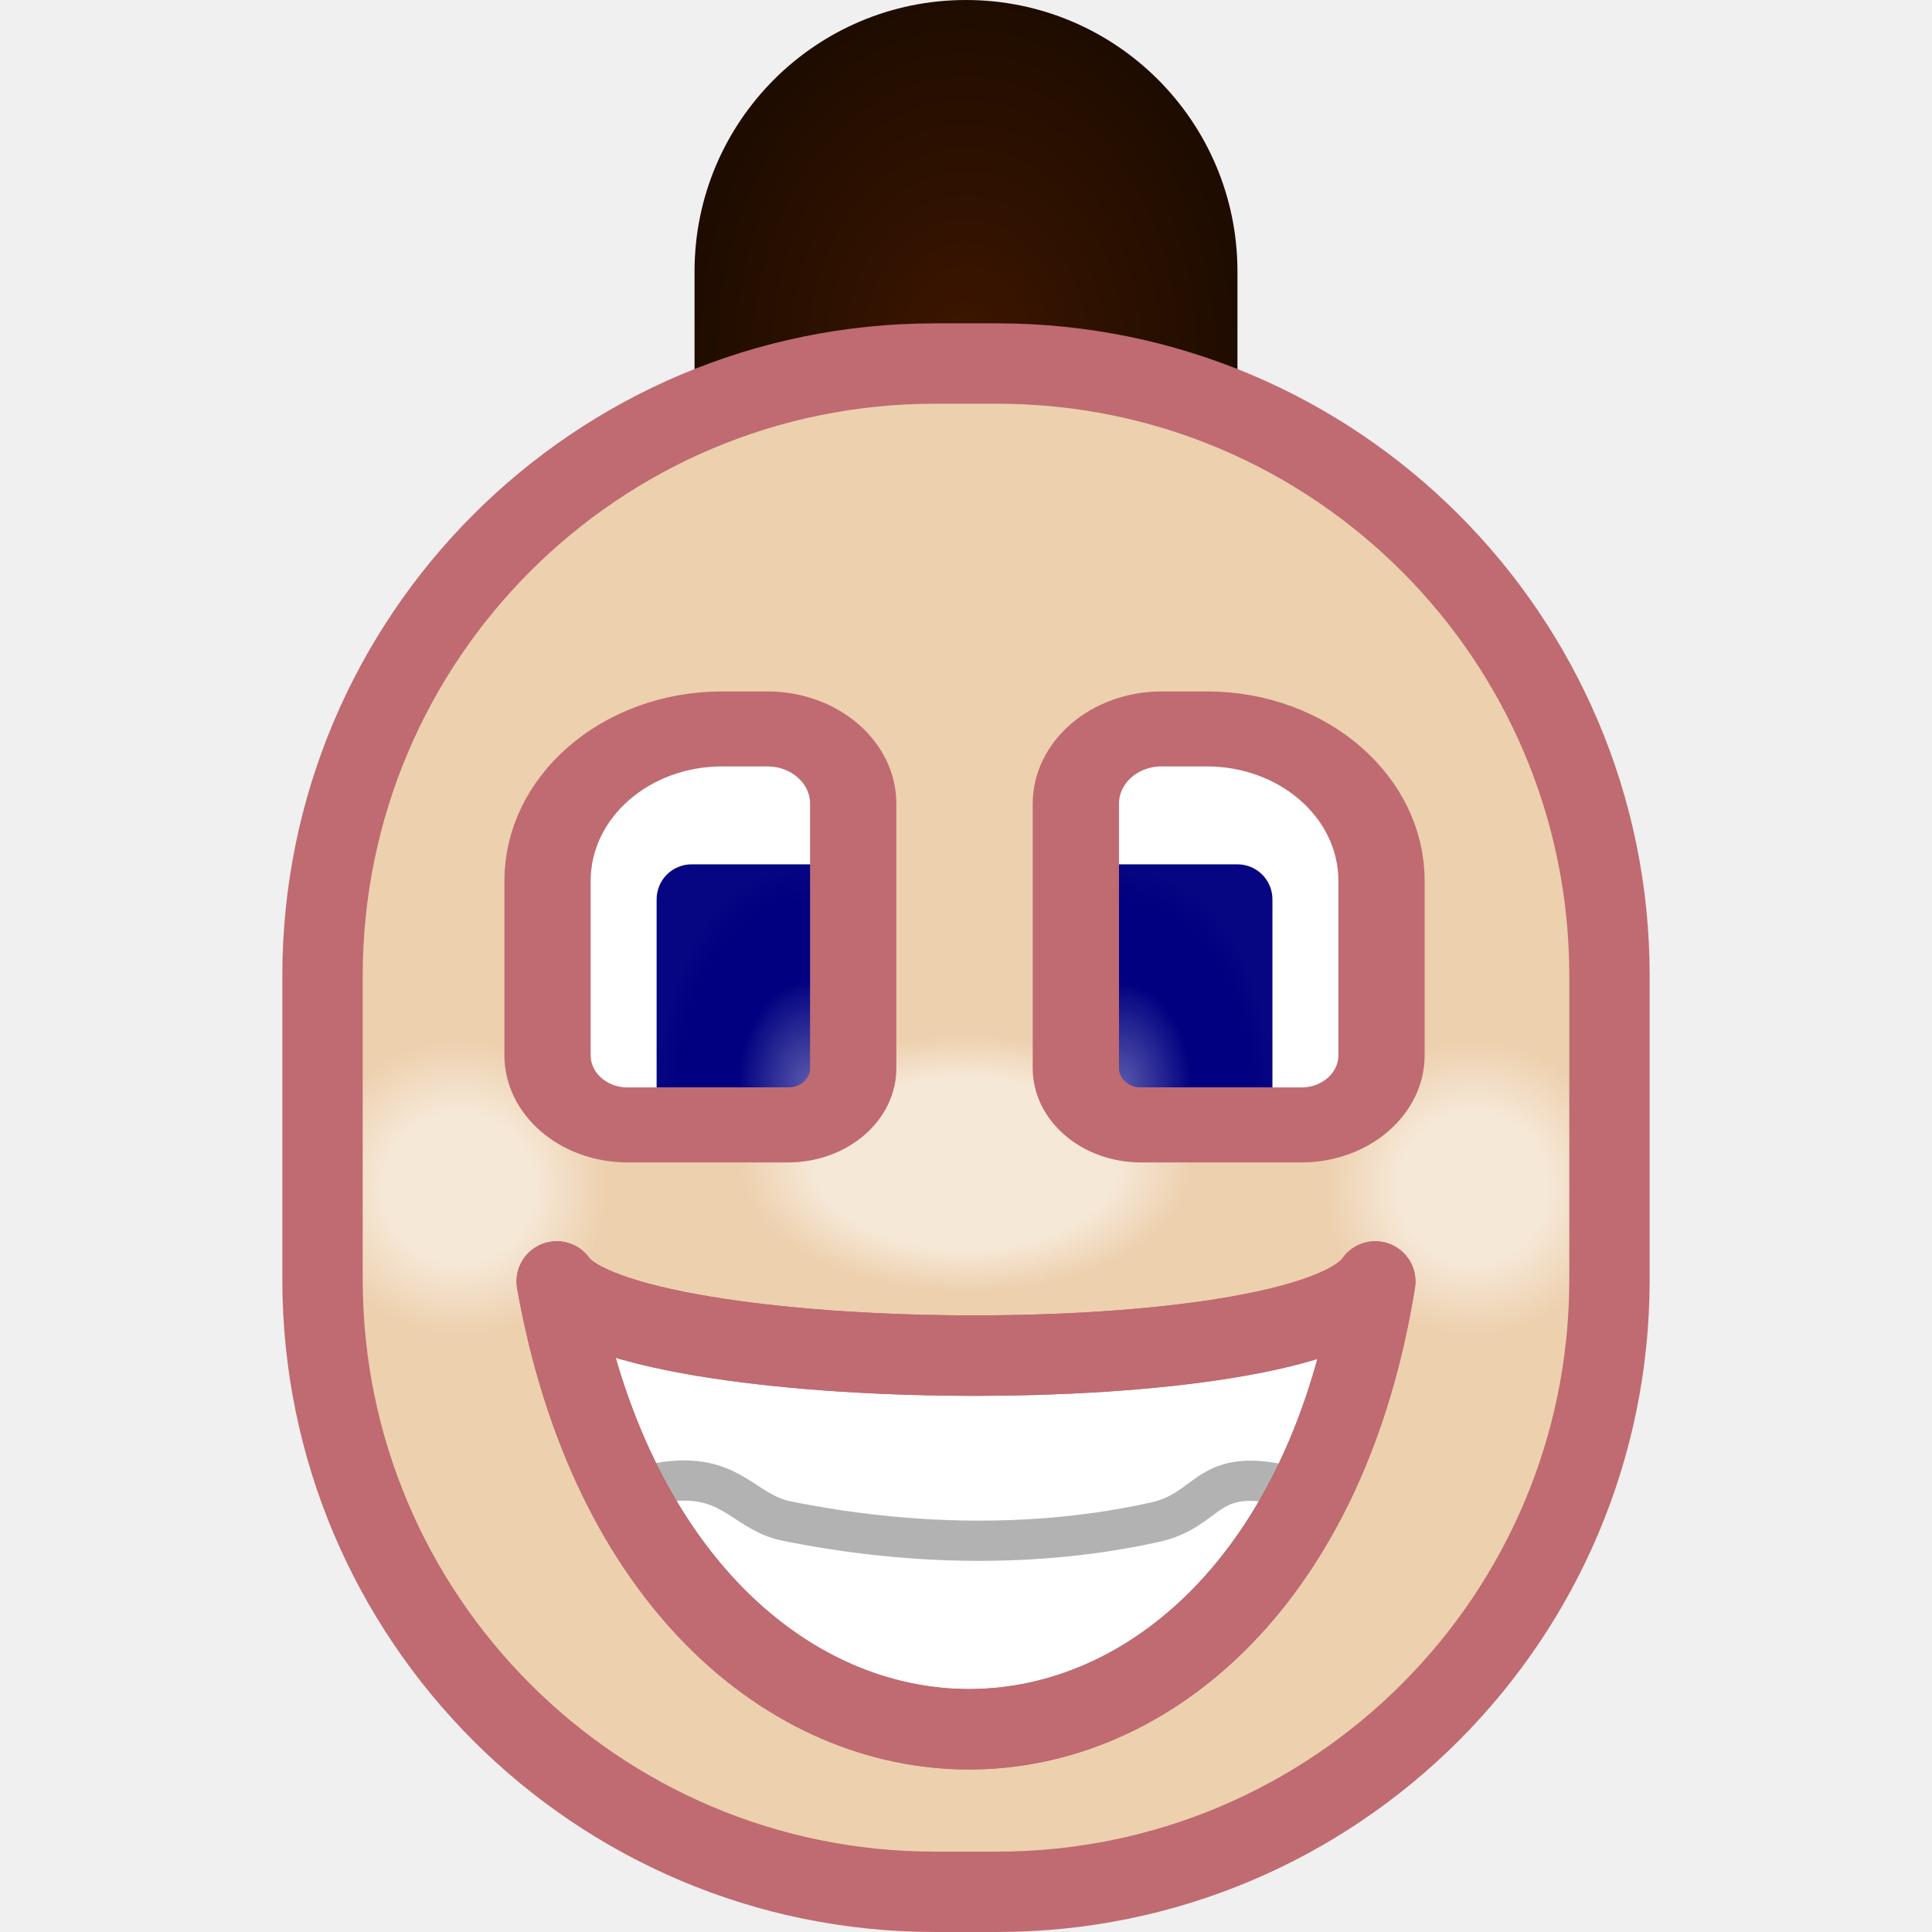
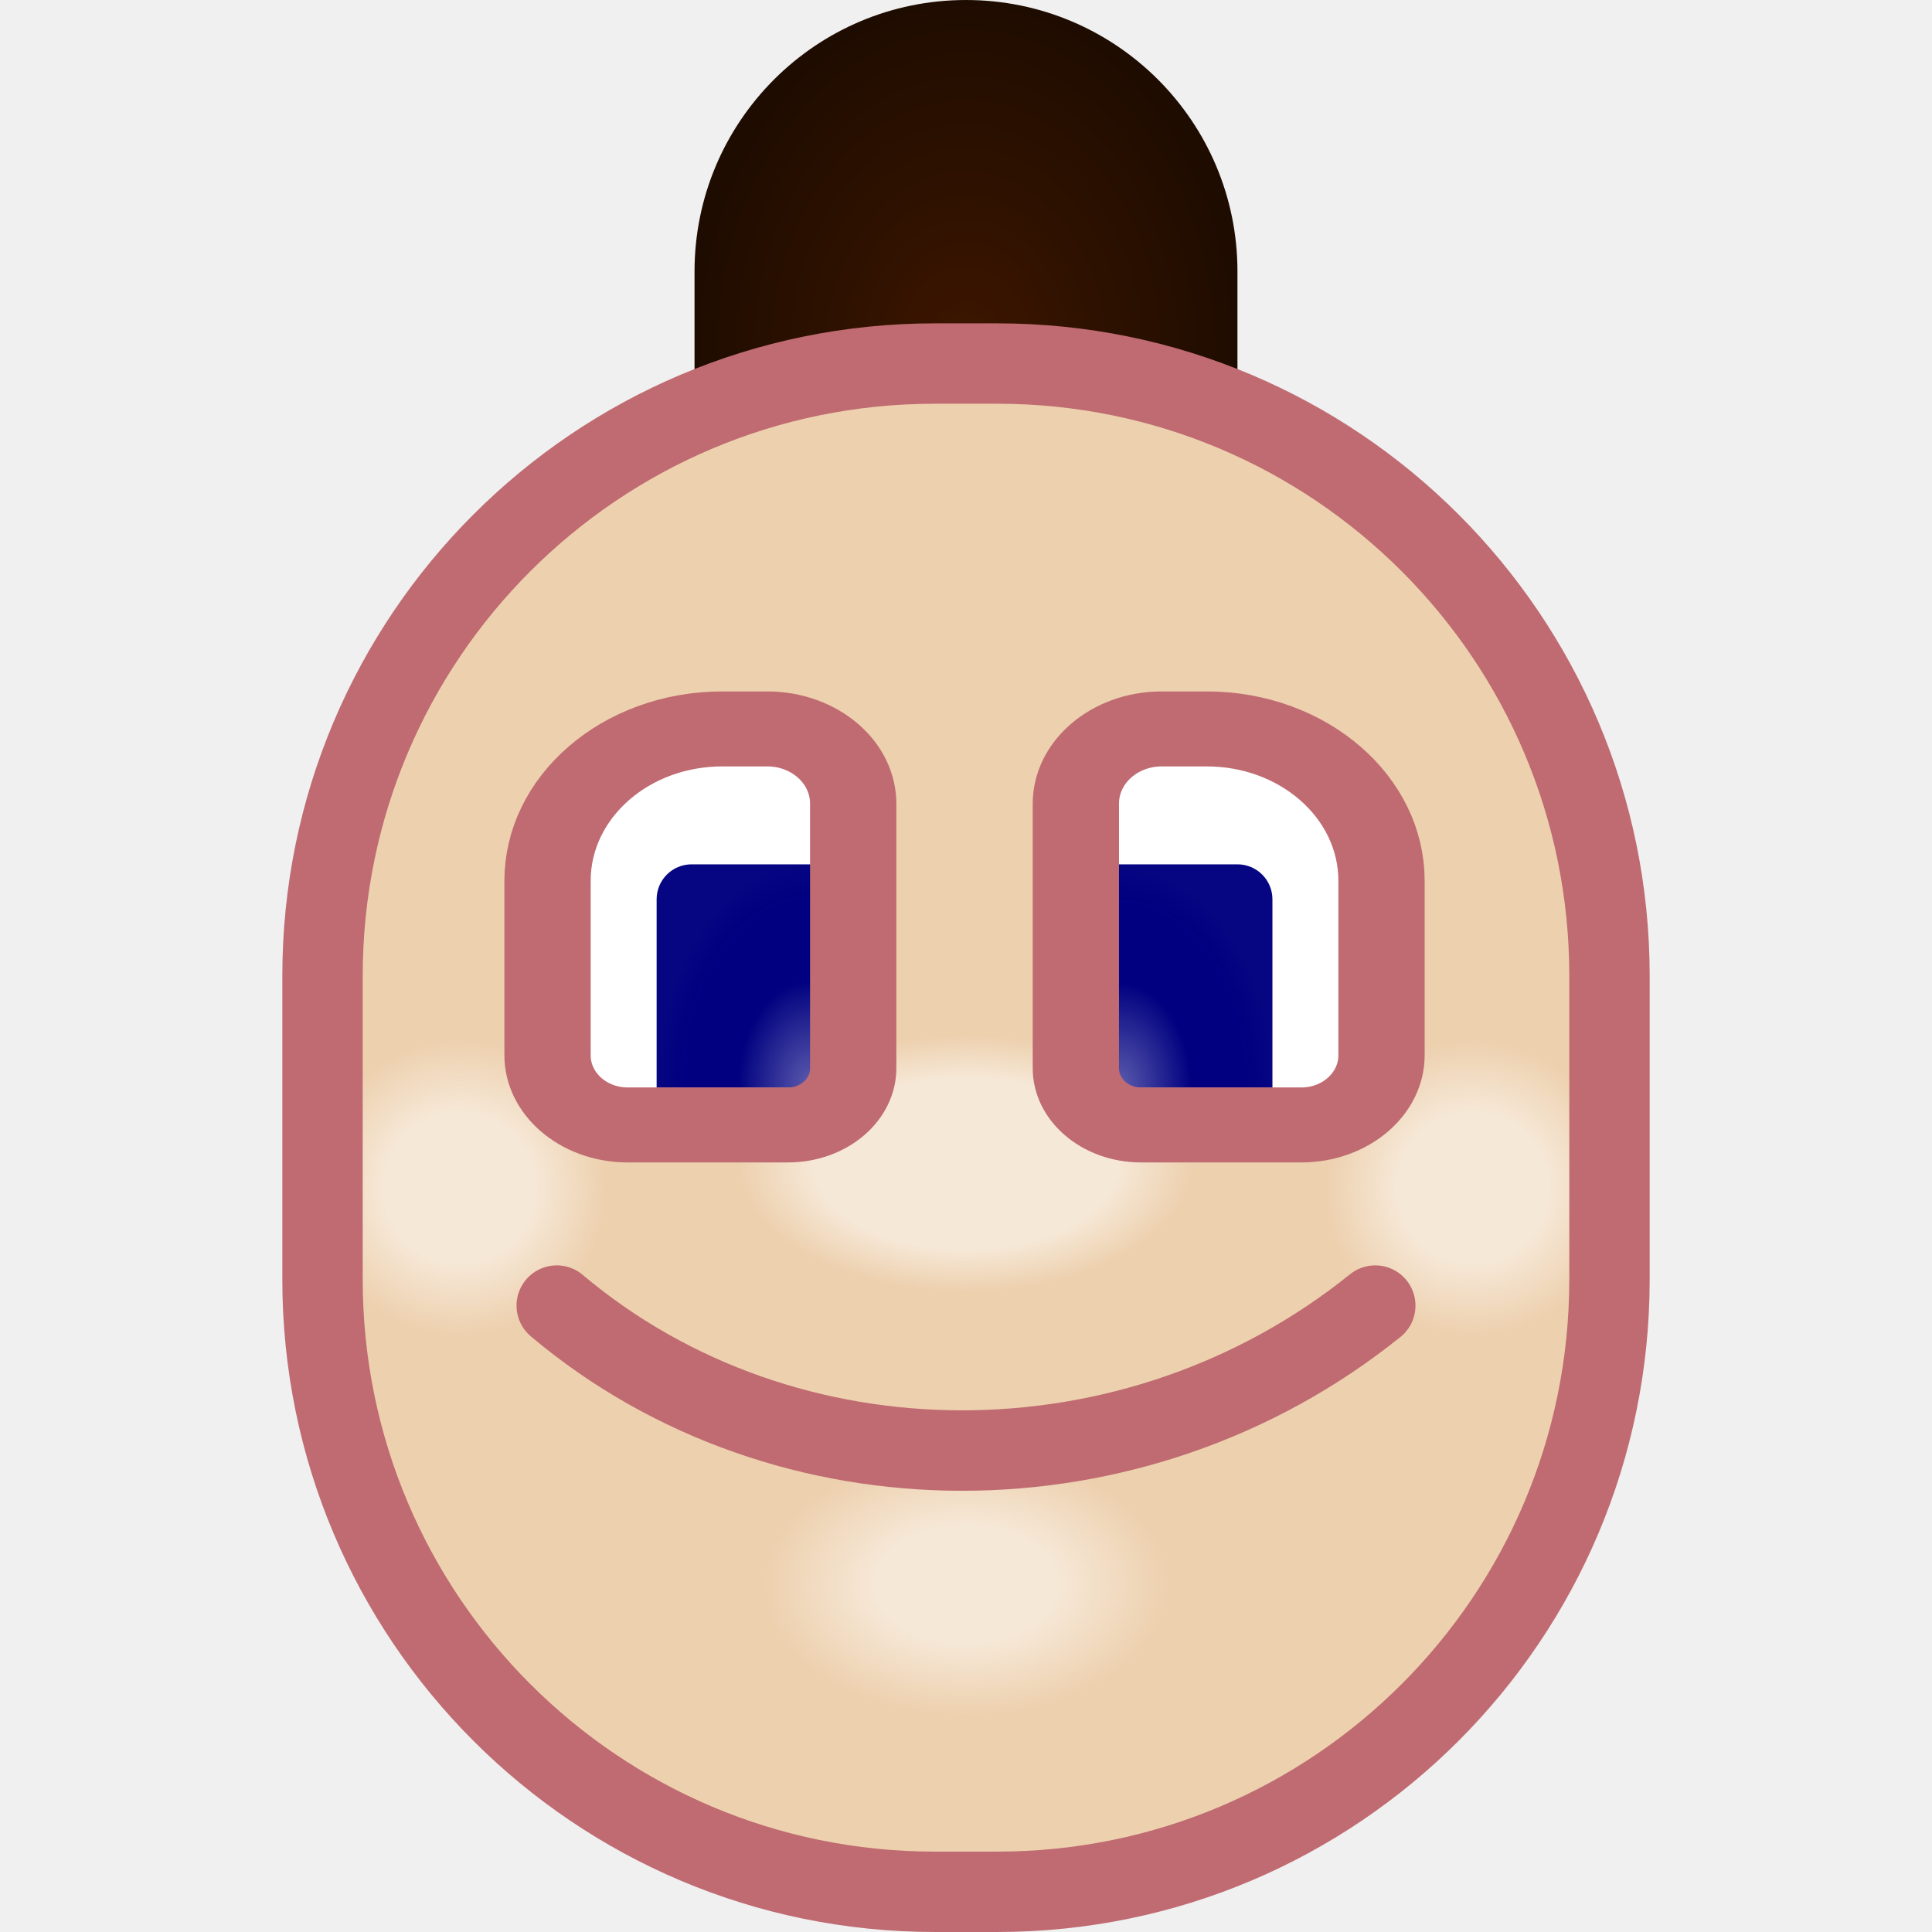
<svg xmlns="http://www.w3.org/2000/svg" xmlns:xlink="http://www.w3.org/1999/xlink" width="480.403" height="480.403" viewBox="0 0 127.107 127.107" version="1.1" id="svg1" xml:space="preserve">
  <defs id="defs1">
    <linearGradient id="linearGradient21">
      <stop style="stop-color:#000080;stop-opacity:0.64;" offset="0" id="stop24" />
      <stop style="stop-color:#000080;stop-opacity:1;" offset="0.48" id="stop23" />
      <stop style="stop-color:#000080;stop-opacity:1;" offset="0.825" id="stop21" />
      <stop style="stop-color:#000080;stop-opacity:0.977;" offset="1" id="stop22" />
    </linearGradient>
    <linearGradient id="linearGradient11">
      <stop style="stop-color:#3d1600;stop-opacity:1;" offset="0" id="stop11" />
      <stop style="stop-color:#1f0c00;stop-opacity:1;" offset="1" id="stop12" />
    </linearGradient>
    <linearGradient id="linearGradient4">
      <stop style="stop-color:#f6e8d7;stop-opacity:1;" offset="0.5" id="stop5" />
      <stop style="stop-color:#f6e8d7;stop-opacity:0;" offset="1" id="stop6" />
    </linearGradient>
    <linearGradient id="linearGradient2">
      <stop style="stop-color:#f6e8d7;stop-opacity:1;" offset="0.661" id="stop3" />
      <stop style="stop-color:#f6e8d7;stop-opacity:0;" offset="1" id="stop4" />
    </linearGradient>
    <linearGradient id="linearGradient1">
      <stop style="stop-color:#f6e8d7;stop-opacity:1;" offset="0.438" id="stop1" />
      <stop style="stop-color:#f6e8d7;stop-opacity:0;" offset="1" id="stop2" />
    </linearGradient>
    <filter id="mask-powermask-path-effect4_inverse" style="color-interpolation-filters:sRGB" height="100" width="100" x="-50" y="-50">
      <feColorMatrix id="mask-powermask-path-effect4_primitive1" values="1" type="saturate" result="fbSourceGraphic" />
      <feColorMatrix id="mask-powermask-path-effect4_primitive2" values="-1 0 0 0 1 0 -1 0 0 1 0 0 -1 0 1 0 0 0 1 0 " in="fbSourceGraphic" />
    </filter>
    <radialGradient xlink:href="#linearGradient1" id="radialGradient2" cx="67.862" cy="111.017" fx="67.862" fy="111.017" r="8.643" gradientTransform="matrix(1.551,0,0,1.006054,-18.94677,-0.6721044)" gradientUnits="userSpaceOnUse" />
    <radialGradient xlink:href="#linearGradient2" id="radialGradient4" cx="67.745" cy="83.329" fx="67.745" fy="83.329" r="10.746" gradientTransform="matrix(1.393952,0,0,0.7878857,-8.126316,17.67523)" gradientUnits="userSpaceOnUse" />
    <radialGradient xlink:href="#linearGradient4" id="radialGradient6" cx="34.34" cy="84.915" fx="34.34" fy="84.915" r="6.074" gradientUnits="userSpaceOnUse" gradientTransform="matrix(1.609867,0,0,1.609867,-2.312719,-51.7871)" />
    <radialGradient xlink:href="#linearGradient4" id="radialGradient9" gradientUnits="userSpaceOnUse" gradientTransform="matrix(1.609867,0,0,1.609867,64.36229,-51.7871)" cx="34.34" cy="84.915" fx="34.34" fy="84.915" r="6.074" />
    <radialGradient xlink:href="#linearGradient11" id="radialGradient12" cx="67.58" cy="30.085" fx="67.58" fy="30.085" r="17.859" gradientTransform="matrix(1,0,0,1.305343,18.57415,-9.186279)" gradientUnits="userSpaceOnUse" />
    <radialGradient xlink:href="#linearGradient21" id="radialGradient22" cx="58.092" cy="76.03" fx="58.092" fy="76.03" r="5.079" gradientTransform="matrix(-0.00759014,-2.902975,1.978562,-0.00517316,-91.89588,247.3182)" gradientUnits="userSpaceOnUse" />
    <radialGradient xlink:href="#linearGradient21" id="radialGradient26" cx="58.092" cy="76.03" fx="58.092" fy="76.03" r="5.079" gradientTransform="matrix(-0.01315192,-2.841558,1.989125,-0.00920648,-92.37584,244.057)" gradientUnits="userSpaceOnUse" />
  </defs>
  <g id="layer3" transform="translate(-22.60044,-6.772525)">
    <rect style="fill:url(#radialGradient12);stroke:none;stroke-width:5.254;stroke-linecap:round;stroke-linejoin:round;stroke-dasharray:none;stroke-opacity:1" id="rect2" width="35.719" height="46.625" x="68.294" y="6.773" ry="17.859" />
  </g>
  <g id="layer2" transform="translate(-22.48958,-6.772525)">
    <rect style="fill:#edd0ae;fill-opacity:1;stroke:none;stroke-width:5.288;stroke-linecap:round;stroke-linejoin:round;stroke-dasharray:none;stroke-opacity:1" id="rect1" width="84.67" height="100.545" x="43.708" y="30.69" ry="40.284" />
  </g>
  <g id="layer7" transform="translate(-22.75417,-6.772525)">
    <ellipse style="fill:url(#radialGradient2);fill-opacity:1;stroke:none;stroke-width:10.798;stroke-linecap:round;stroke-linejoin:round;stroke-dasharray:none;stroke-opacity:1" id="path15" cx="86.307" cy="111.017" rx="13.406" ry="8.696" />
  </g>
  <g id="g15" transform="translate(-22.75417,-6.772525)">
    <rect style="fill:url(#radialGradient4);stroke:none;stroke-width:7.376;stroke-linecap:round;stroke-linejoin:round;stroke-dasharray:none;stroke-opacity:1" id="rect15" width="29.958" height="16.933" x="71.328" y="74.862" ry="4.885" />
  </g>
  <g id="layer8" transform="translate(-22.75417,-6.772525)">
    <rect style="fill:url(#radialGradient6);stroke:none;stroke-width:7.638;stroke-linecap:round;stroke-linejoin:round;stroke-dasharray:none;stroke-opacity:1" id="rect16" width="19.556" height="19.556" x="43.192" y="75.137" ry="6.406" />
    <rect style="fill:url(#radialGradient9);stroke:none;stroke-width:7.638;stroke-linecap:round;stroke-linejoin:round;stroke-dasharray:none;stroke-opacity:1" id="rect9" width="19.556" height="19.556" x="109.867" y="75.137" ry="6.406" />
  </g>
  <g id="layer5" style="display:inline" transform="translate(-22.75417,-6.772525)">
    <path style="fill:#ffffff;stroke:none;stroke-width:4.942;stroke-linecap:round;stroke-linejoin:round;stroke-dasharray:none;stroke-opacity:1" id="rect4" width="17.509" height="26.099" x="43.244" y="56.129" ry="0" rx="0" d="m 53.255,56.129 h 2.577 a 4.922,4.922 45 0 1 4.922,4.922 v 17.443 a 3.733,3.733 135 0 1 -3.733,3.733 H 47.837 A 4.592,4.592 45 0 1 43.244,77.636 V 66.139 A 10.01,10.01 135 0 1 53.255,56.129 Z" transform="matrix(1.148431,0,0,0.9983144,9.114197,-1.305709)" />
    <path style="fill:url(#radialGradient22);stroke:none;stroke-width:4.404;stroke-linecap:round;stroke-linejoin:round;stroke-dasharray:none;stroke-opacity:1" id="rect5" width="10.159" height="14.701" x="47.962" y="63.637" ry="0" d="m 50.262,63.637 h 7.858 V 78.338 H 47.962 V 65.938 a 2.301,2.301 135 0 1 2.301,-2.301 z" transform="translate(17.99167)" />
    <path style="fill:none;stroke:#bf6b71;stroke-width:4.942;stroke-linecap:round;stroke-linejoin:round;stroke-dasharray:none;stroke-opacity:1" id="path5" width="17.509" height="26.099" x="43.244" y="56.129" ry="0" rx="0" d="m 53.255,56.129 h 2.577 a 4.922,4.922 45 0 1 4.922,4.922 v 17.443 a 3.733,3.733 135 0 1 -3.733,3.733 H 47.837 A 4.592,4.592 45 0 1 43.244,77.636 V 66.139 A 10.01,10.01 135 0 1 53.255,56.129 Z" transform="matrix(1.148431,0,0,0.9983144,9.114197,-1.305709)" />
  </g>
  <g id="g9" style="display:inline" transform="matrix(-1,0,0,1,112.6258,-6.772525)">
    <path style="fill:#ffffff;stroke:none;stroke-width:4.942;stroke-linecap:round;stroke-linejoin:round;stroke-dasharray:none;stroke-opacity:1" id="path7" width="17.509" height="26.099" x="43.244" y="56.129" ry="0" rx="0" d="m 53.255,56.129 h 2.577 a 4.922,4.922 45 0 1 4.922,4.922 v 17.443 a 3.733,3.733 135 0 1 -3.733,3.733 H 47.837 A 4.592,4.592 45 0 1 43.244,77.636 V 66.139 A 10.01,10.01 135 0 1 53.255,56.129 Z" transform="matrix(1.148431,0,0,0.9983144,-27.92747,-1.305709)" />
    <path style="fill:url(#radialGradient26);stroke:none;stroke-width:4.404;stroke-linecap:round;stroke-linejoin:round;stroke-dasharray:none;stroke-opacity:1" id="path8" width="10.159" height="14.701" x="47.962" y="63.637" ry="0" d="m 50.262,63.637 h 7.858 V 78.338 H 47.962 V 65.938 a 2.301,2.301 135 0 1 2.301,-2.301 z" transform="translate(-19.05)" />
    <path style="fill:none;stroke:#bf6b71;stroke-width:4.942;stroke-linecap:round;stroke-linejoin:round;stroke-dasharray:none;stroke-opacity:1" id="path9" width="17.509" height="26.099" x="43.244" y="56.129" ry="0" rx="0" d="m 53.255,56.129 h 2.577 a 4.922,4.922 45 0 1 4.922,4.922 v 17.443 a 3.733,3.733 135 0 1 -3.733,3.733 H 47.837 A 4.592,4.592 45 0 1 43.244,77.636 V 66.139 A 10.01,10.01 135 0 1 53.255,56.129 Z" transform="matrix(1.148431,0,0,0.9983144,-27.92747,-1.305709)" />
  </g>
-   <g id="layer6" transform="translate(-22.75417,-6.772525)" style="display:none">
+   <g id="layer6" transform="translate(-22.75417,-6.772525)" style="display:inline">
    <path style="fill:none;fill-opacity:1;stroke:#bf6b71;stroke-width:5.292;stroke-linecap:round;stroke-linejoin:round;stroke-dasharray:none;stroke-opacity:1" d="m 59.383,92.668 c 15.056,12.684 38.017,12.748 53.85,0" id="path14" />
  </g>
-   <g id="g26" transform="translate(-22.75417,-6.772525)">
-     <path style="fill:#ffffff;fill-opacity:1;stroke:#bf6b71;stroke-width:5.292;stroke-linecap:round;stroke-linejoin:round;stroke-dasharray:none;stroke-opacity:1" d="m 113.232,91.08 c -6.292,39.127 -46.838,39.437 -53.85,0 4.391,6.28 49.274,6.726 53.85,0 z" id="path26" />
-     <path style="fill:none;fill-opacity:1;stroke:#666666;stroke-width:2.646;stroke-linecap:round;stroke-linejoin:round;stroke-dasharray:none;stroke-opacity:0.502" d="m 65.73,104.403 c 5.084,-1.045 5.774,1.828 8.757,2.434 8.067,1.639 16.492,1.801 24.253,0.081 3.562,-0.79 3.299,-3.495 8.144,-2.515" id="path27" />
-     <path style="fill:none;fill-opacity:1;stroke:#bf6b71;stroke-width:5.292;stroke-linecap:round;stroke-linejoin:round;stroke-dasharray:none;stroke-opacity:1" d="m 113.232,91.08 c -6.292,39.127 -46.838,39.437 -53.85,0 4.391,6.28 49.274,6.726 53.85,0 z" id="path28" />
+   <g id="g26" transform="translate(-22.75417,-6.772525)" style="display:none">
+     <path style="display:inline;fill:#ffffff;fill-opacity:1;stroke:#bf6b71;stroke-width:5.292;stroke-linecap:round;stroke-linejoin:round;stroke-dasharray:none;stroke-opacity:1" d="m 113.232,91.08 c -6.292,39.127 -46.838,39.437 -53.85,0 4.391,6.28 49.274,6.726 53.85,0 z" id="path26" />
+     <path style="fill:#999999;fill-opacity:0.586;stroke:#cccccc;stroke-width:2.646;stroke-linecap:round;stroke-linejoin:round;stroke-dasharray:none;stroke-opacity:1" d="M 73.674,107.976 H 98.941" id="path2" />
+     <path style="display:inline;fill:#999999;fill-opacity:0.586;stroke:#cccccc;stroke-width:2.646;stroke-linecap:round;stroke-linejoin:round;stroke-dasharray:none;stroke-opacity:1" d="m 66.033,105.594 h 6.027" id="path4" />
+     <path style="fill:#999999;fill-opacity:0.586;stroke:#cccccc;stroke-width:2.646;stroke-linecap:round;stroke-linejoin:round;stroke-dasharray:none;stroke-opacity:1" d="m 100.579,105.594 h 6.031" id="path3" />
+     <path style="display:inline;fill:none;fill-opacity:1;stroke:#bf6b71;stroke-width:5.292;stroke-linecap:round;stroke-linejoin:round;stroke-dasharray:none;stroke-opacity:1" d="m 113.232,91.08 c -6.292,39.127 -46.838,39.437 -53.85,0 4.391,6.28 49.274,6.726 53.85,0 z" id="path28" />
  </g>
  <g id="g8" transform="translate(-3.915437,-6.772525)">
    <rect style="fill:none;fill-opacity:1;stroke:#bf6b71;stroke-width:5.288;stroke-linecap:round;stroke-linejoin:round;stroke-dasharray:none;stroke-opacity:1" id="rect8" width="84.67" height="100.545" x="25.134" y="30.69" ry="40.284" />
  </g>
</svg>
